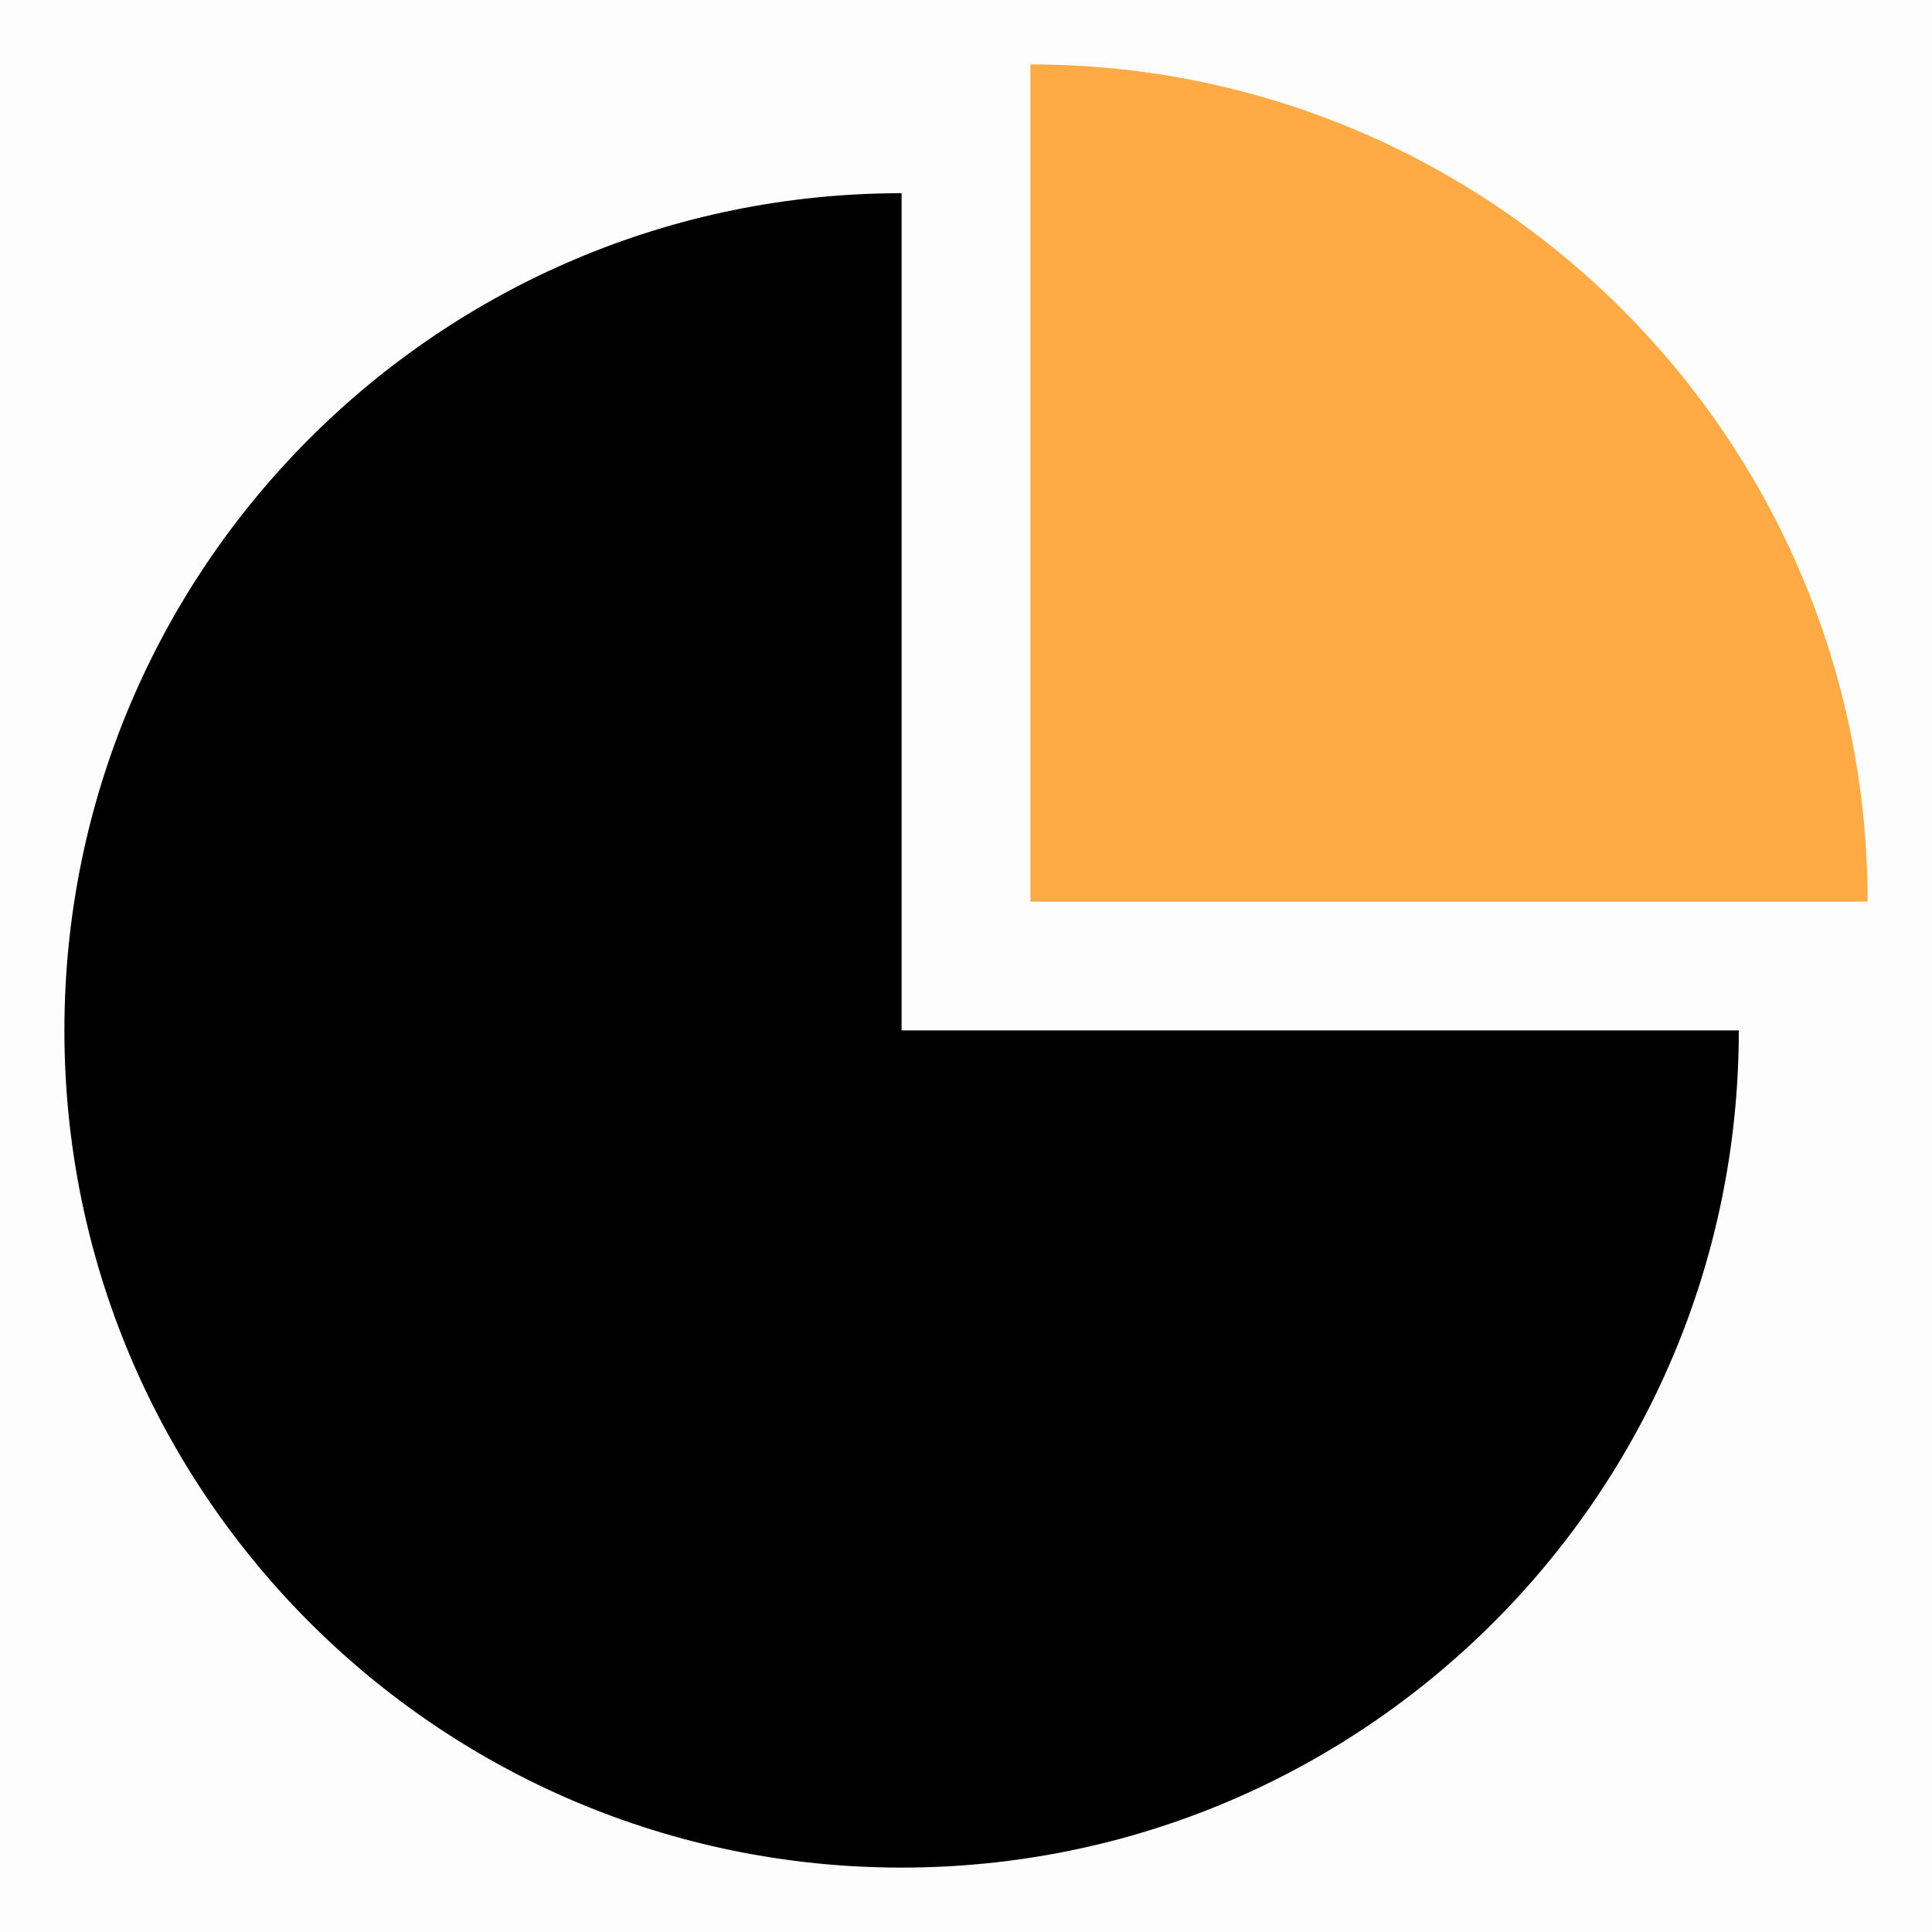
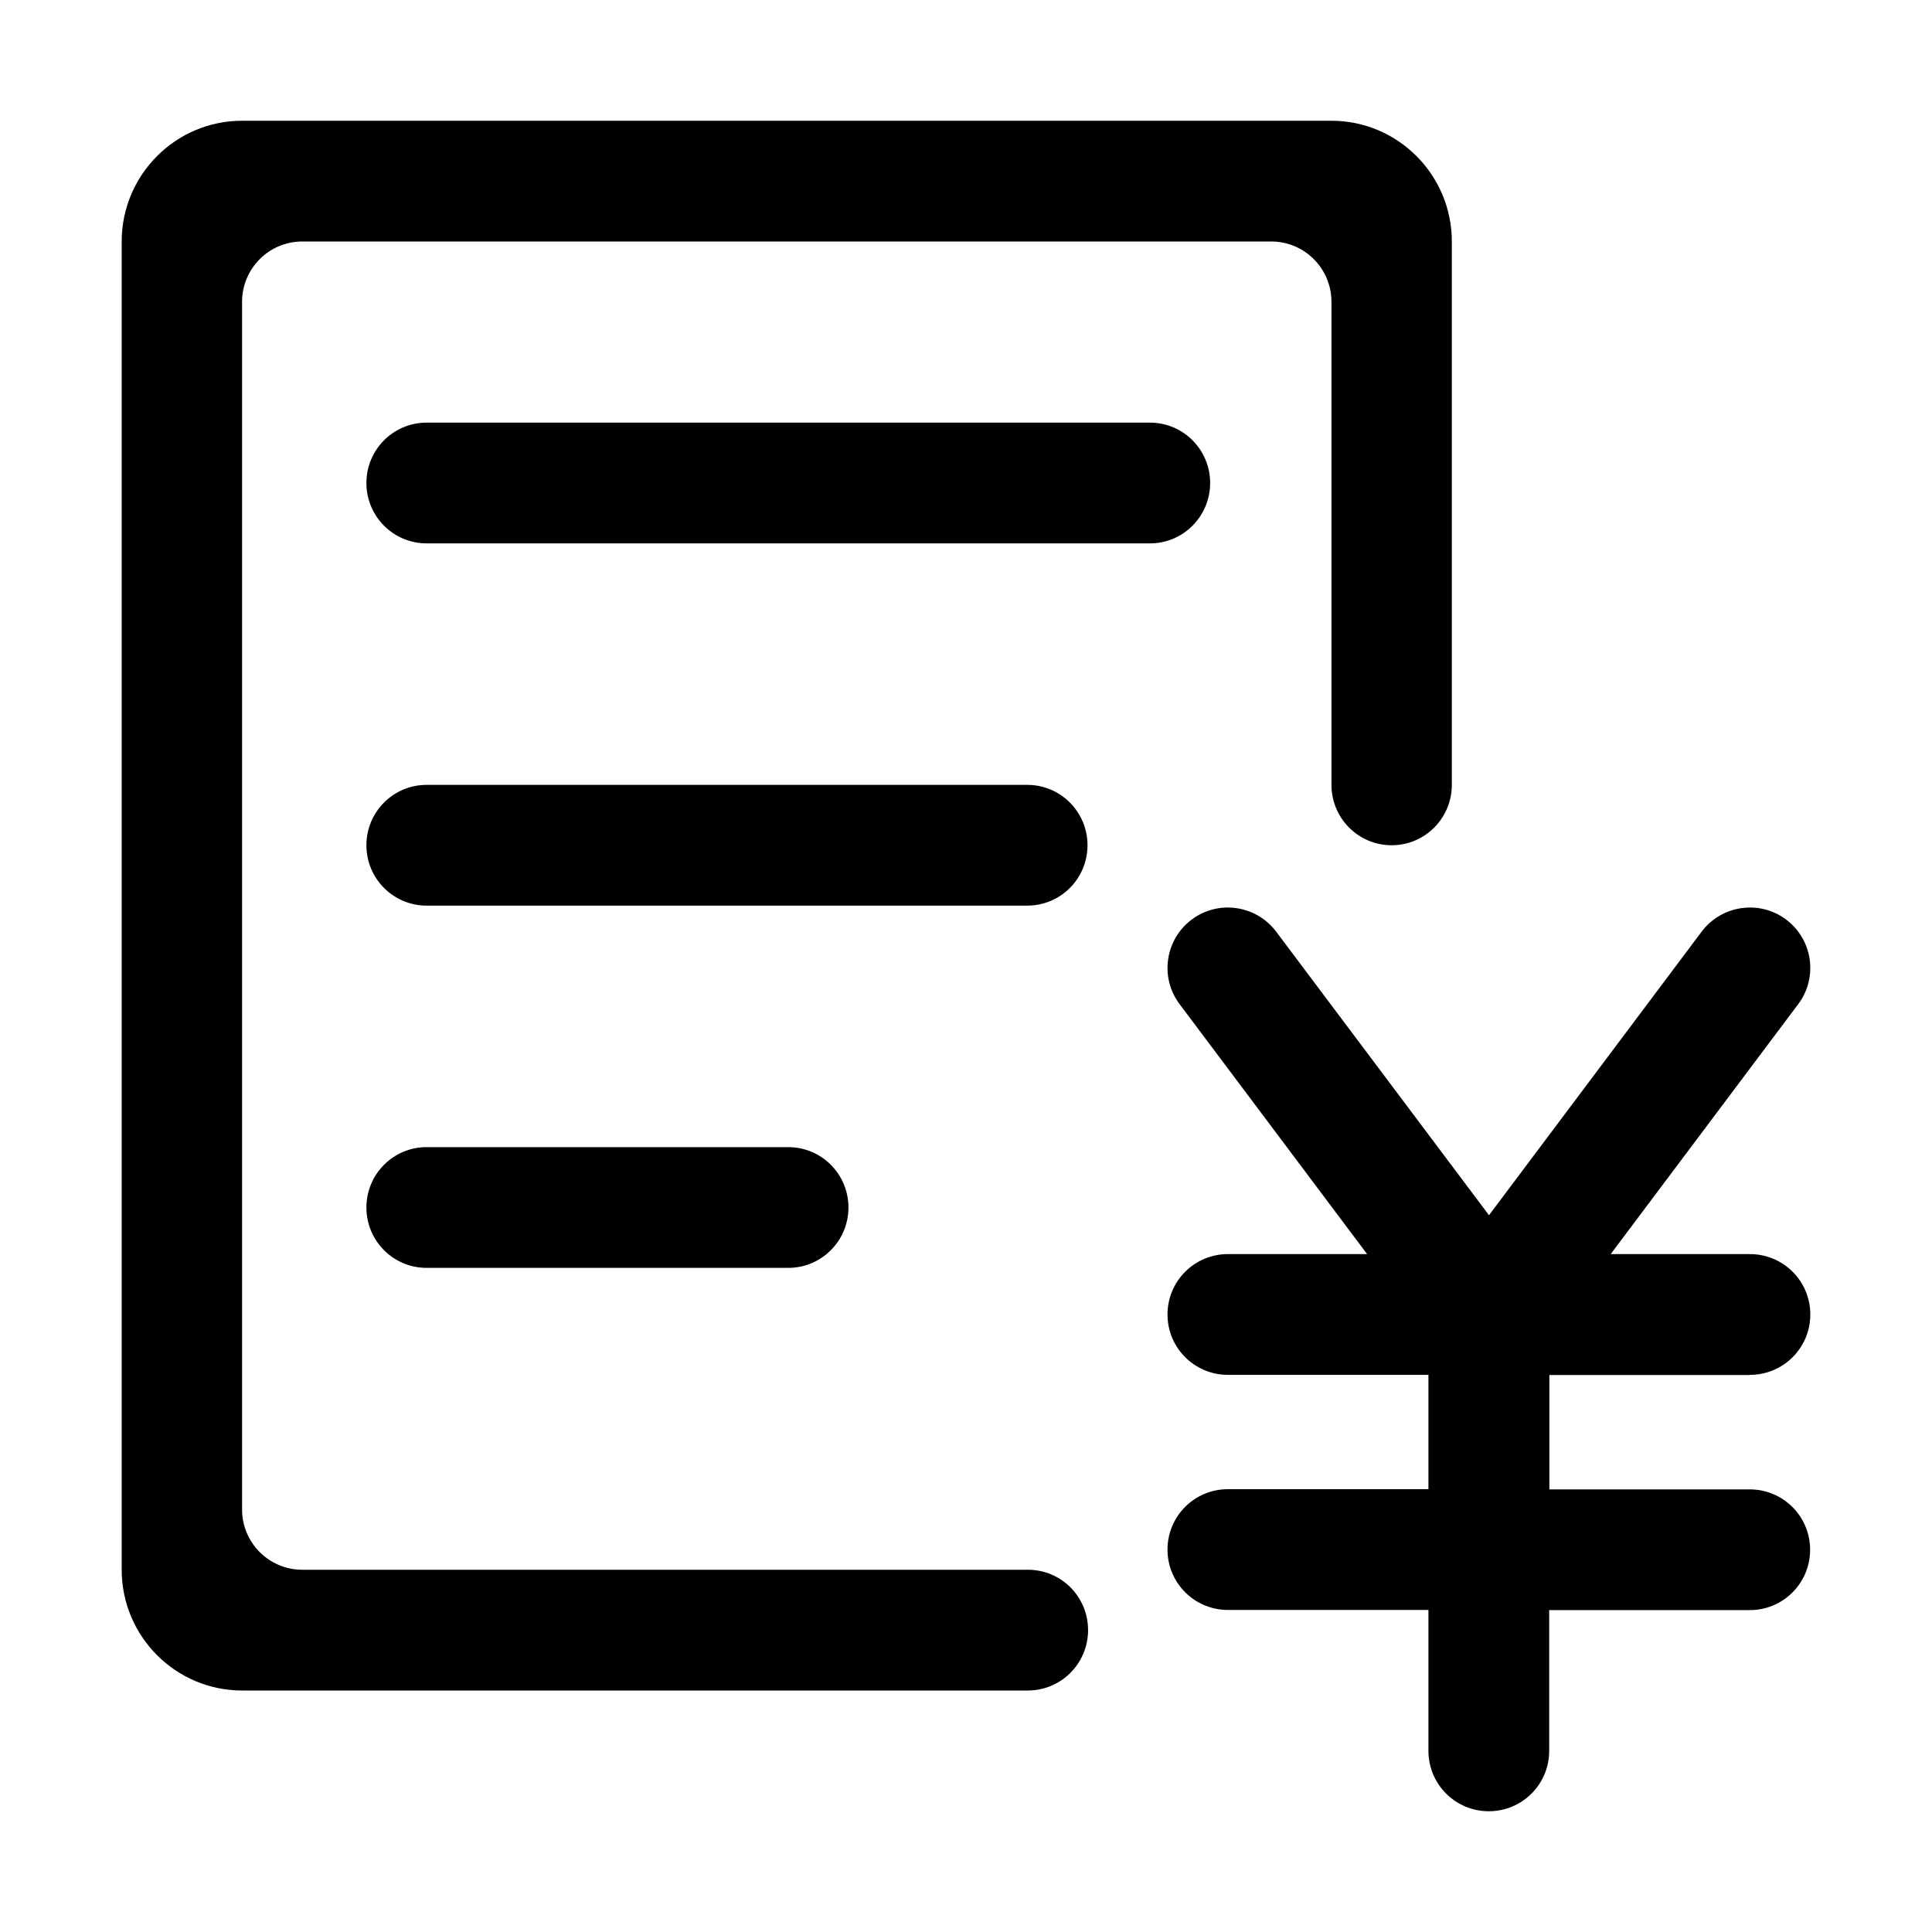
- <svg xmlns="http://www.w3.org/2000/svg" t="1686504879794" class="icon" viewBox="0 0 1024 1024" version="1.1" p-id="10950" width="200" height="200">
-   <path d="M0 0h1024v1024H0V0z" fill="#202425" opacity=".01" p-id="10951" />
-   <path d="M921.6 546.133A443.733 443.733 0 1 1 477.867 102.4v443.733h443.733z" p-id="10952" data-spm-anchor-id="a313x.7781069.0.i10" class="selected" />
-   <path d="M989.867 477.867A443.733 443.733 0 0 0 546.133 34.133v443.733h443.733z" fill="#FFAA44" p-id="10953" data-spm-anchor-id="a313x.7781069.0.i11" class="selected" />
+ <svg xmlns="http://www.w3.org/2000/svg" t="1688290783129" class="icon" viewBox="0 0 1024 1024" version="1.1" p-id="7695" width="200" height="200">
+   <path d="M927.5 728.7c17.7 0 32-14.3 32-32s-14.3-32-32-32h-73.8l99.4-132.5c10.6-14.1 7.7-34.2-6.4-44.8-14.1-10.6-34.2-7.7-44.8 6.4L789.2 644.1 676.4 493.8c-10.6-14.1-30.7-17-44.8-6.4-14.1 10.6-17 30.7-6.4 44.8l99.4 132.5h-73.8c-17.7 0-32 14.3-32 32s14.3 32 32 32h106.3v60.6H650.8c-17.7 0-32 14.3-32 32s14.3 32 32 32h106.3V928c0 17.7 14.3 32 32 32s32-14.3 32-32v-74.6h106.3c17.7 0 32-14.3 32-32s-14.3-32-32-32H821.2v-60.6h106.3zM641.4 256c0-17.7-14.3-32-31.9-32H226.1c-17.6 0-31.9 14.3-31.9 32s14.3 32 31.9 32h383.4c17.6 0 31.9-14.3 31.9-32zM576.4 448c0-17.7-14.3-32-31.9-32H226.1c-17.6 0-31.9 14.3-31.9 32s14.3 32 31.9 32h318.4c17.6 0 31.9-14.3 31.9-32zM226.1 608c-17.6 0-31.9 14.3-31.9 32s14.3 32 31.9 32h191.7c17.6 0 31.9-14.3 31.9-32s-14.3-32-31.9-32H226.1z" p-id="7696" />
+   <path d="M544.8 832H160.2c-17.6 0-31.9-14.3-31.9-32V160c0-17.7 14.3-32 31.9-32h513.6c17.6 0 31.9 14.3 31.9 32v256c0 17.7 14.3 32 31.9 32 17.6 0 31.9-14.3 31.9-32V128c0-35.3-28.6-64-63.8-64H128.3c-35.2 0-63.8 28.7-63.8 64v704c0 35.3 28.6 64 63.8 64h416.5c17.6 0 31.9-14.3 31.9-32s-14.2-32-31.9-32z" p-id="7697" />
</svg>
